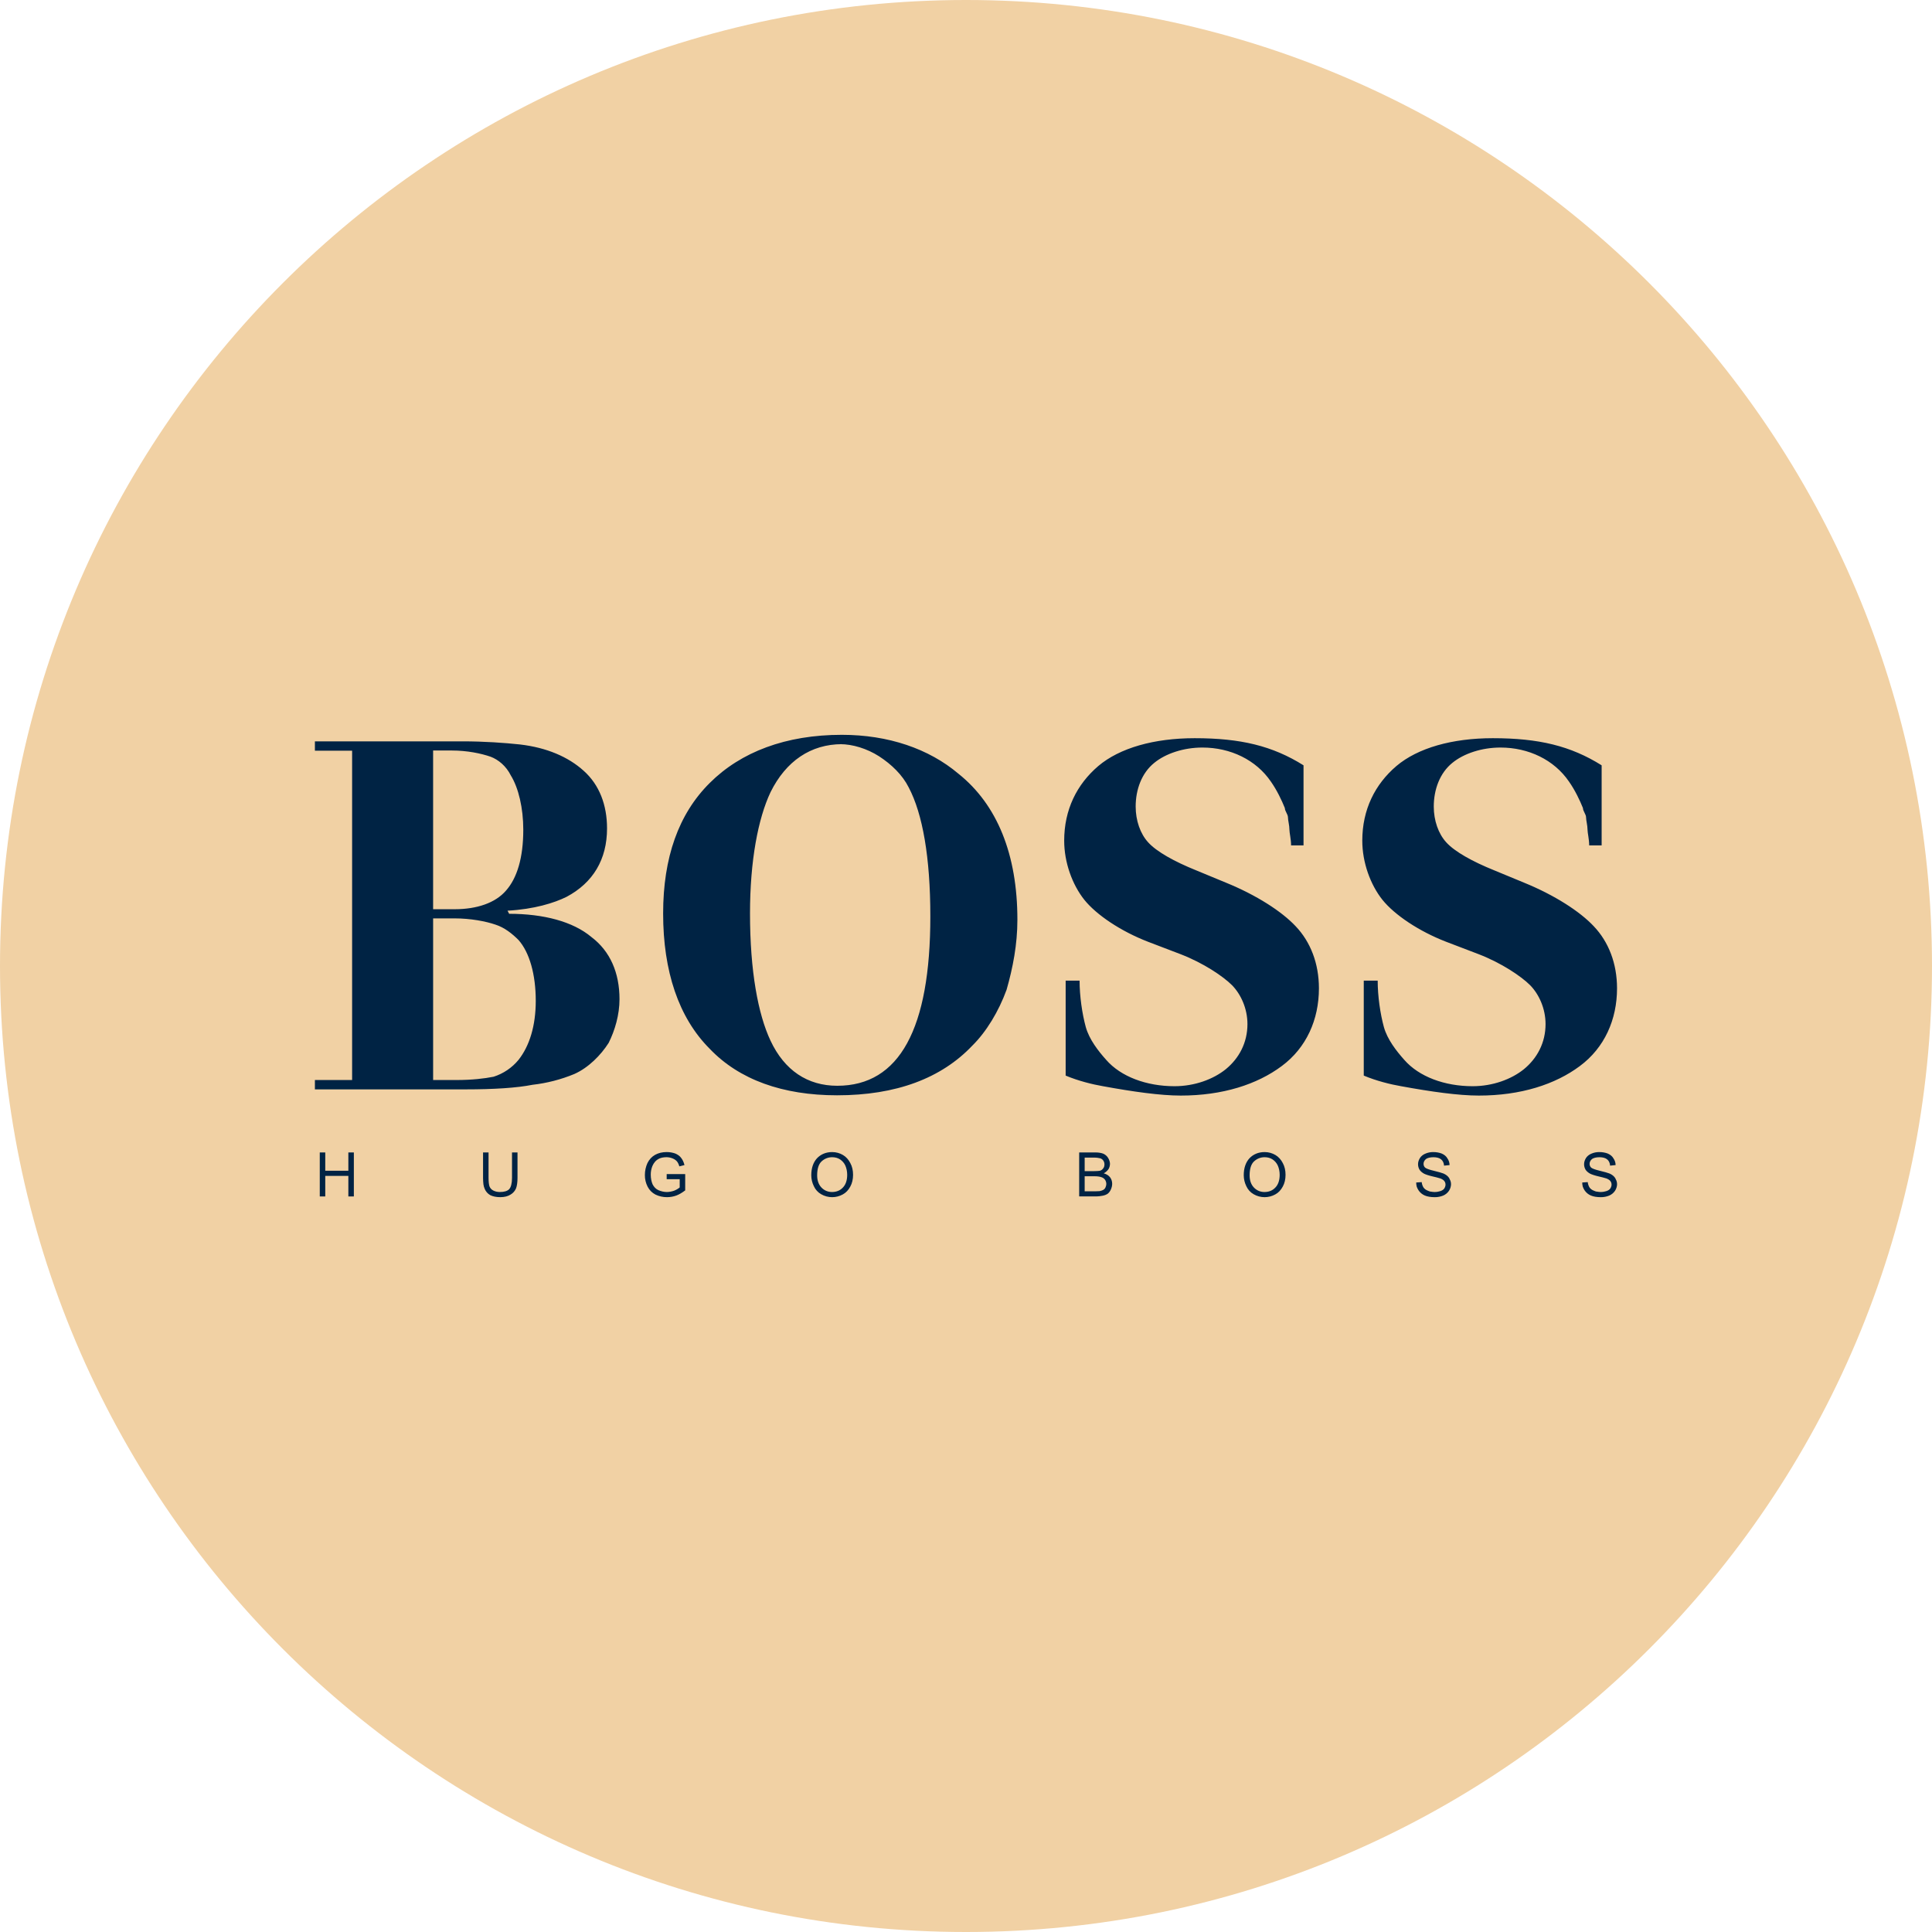
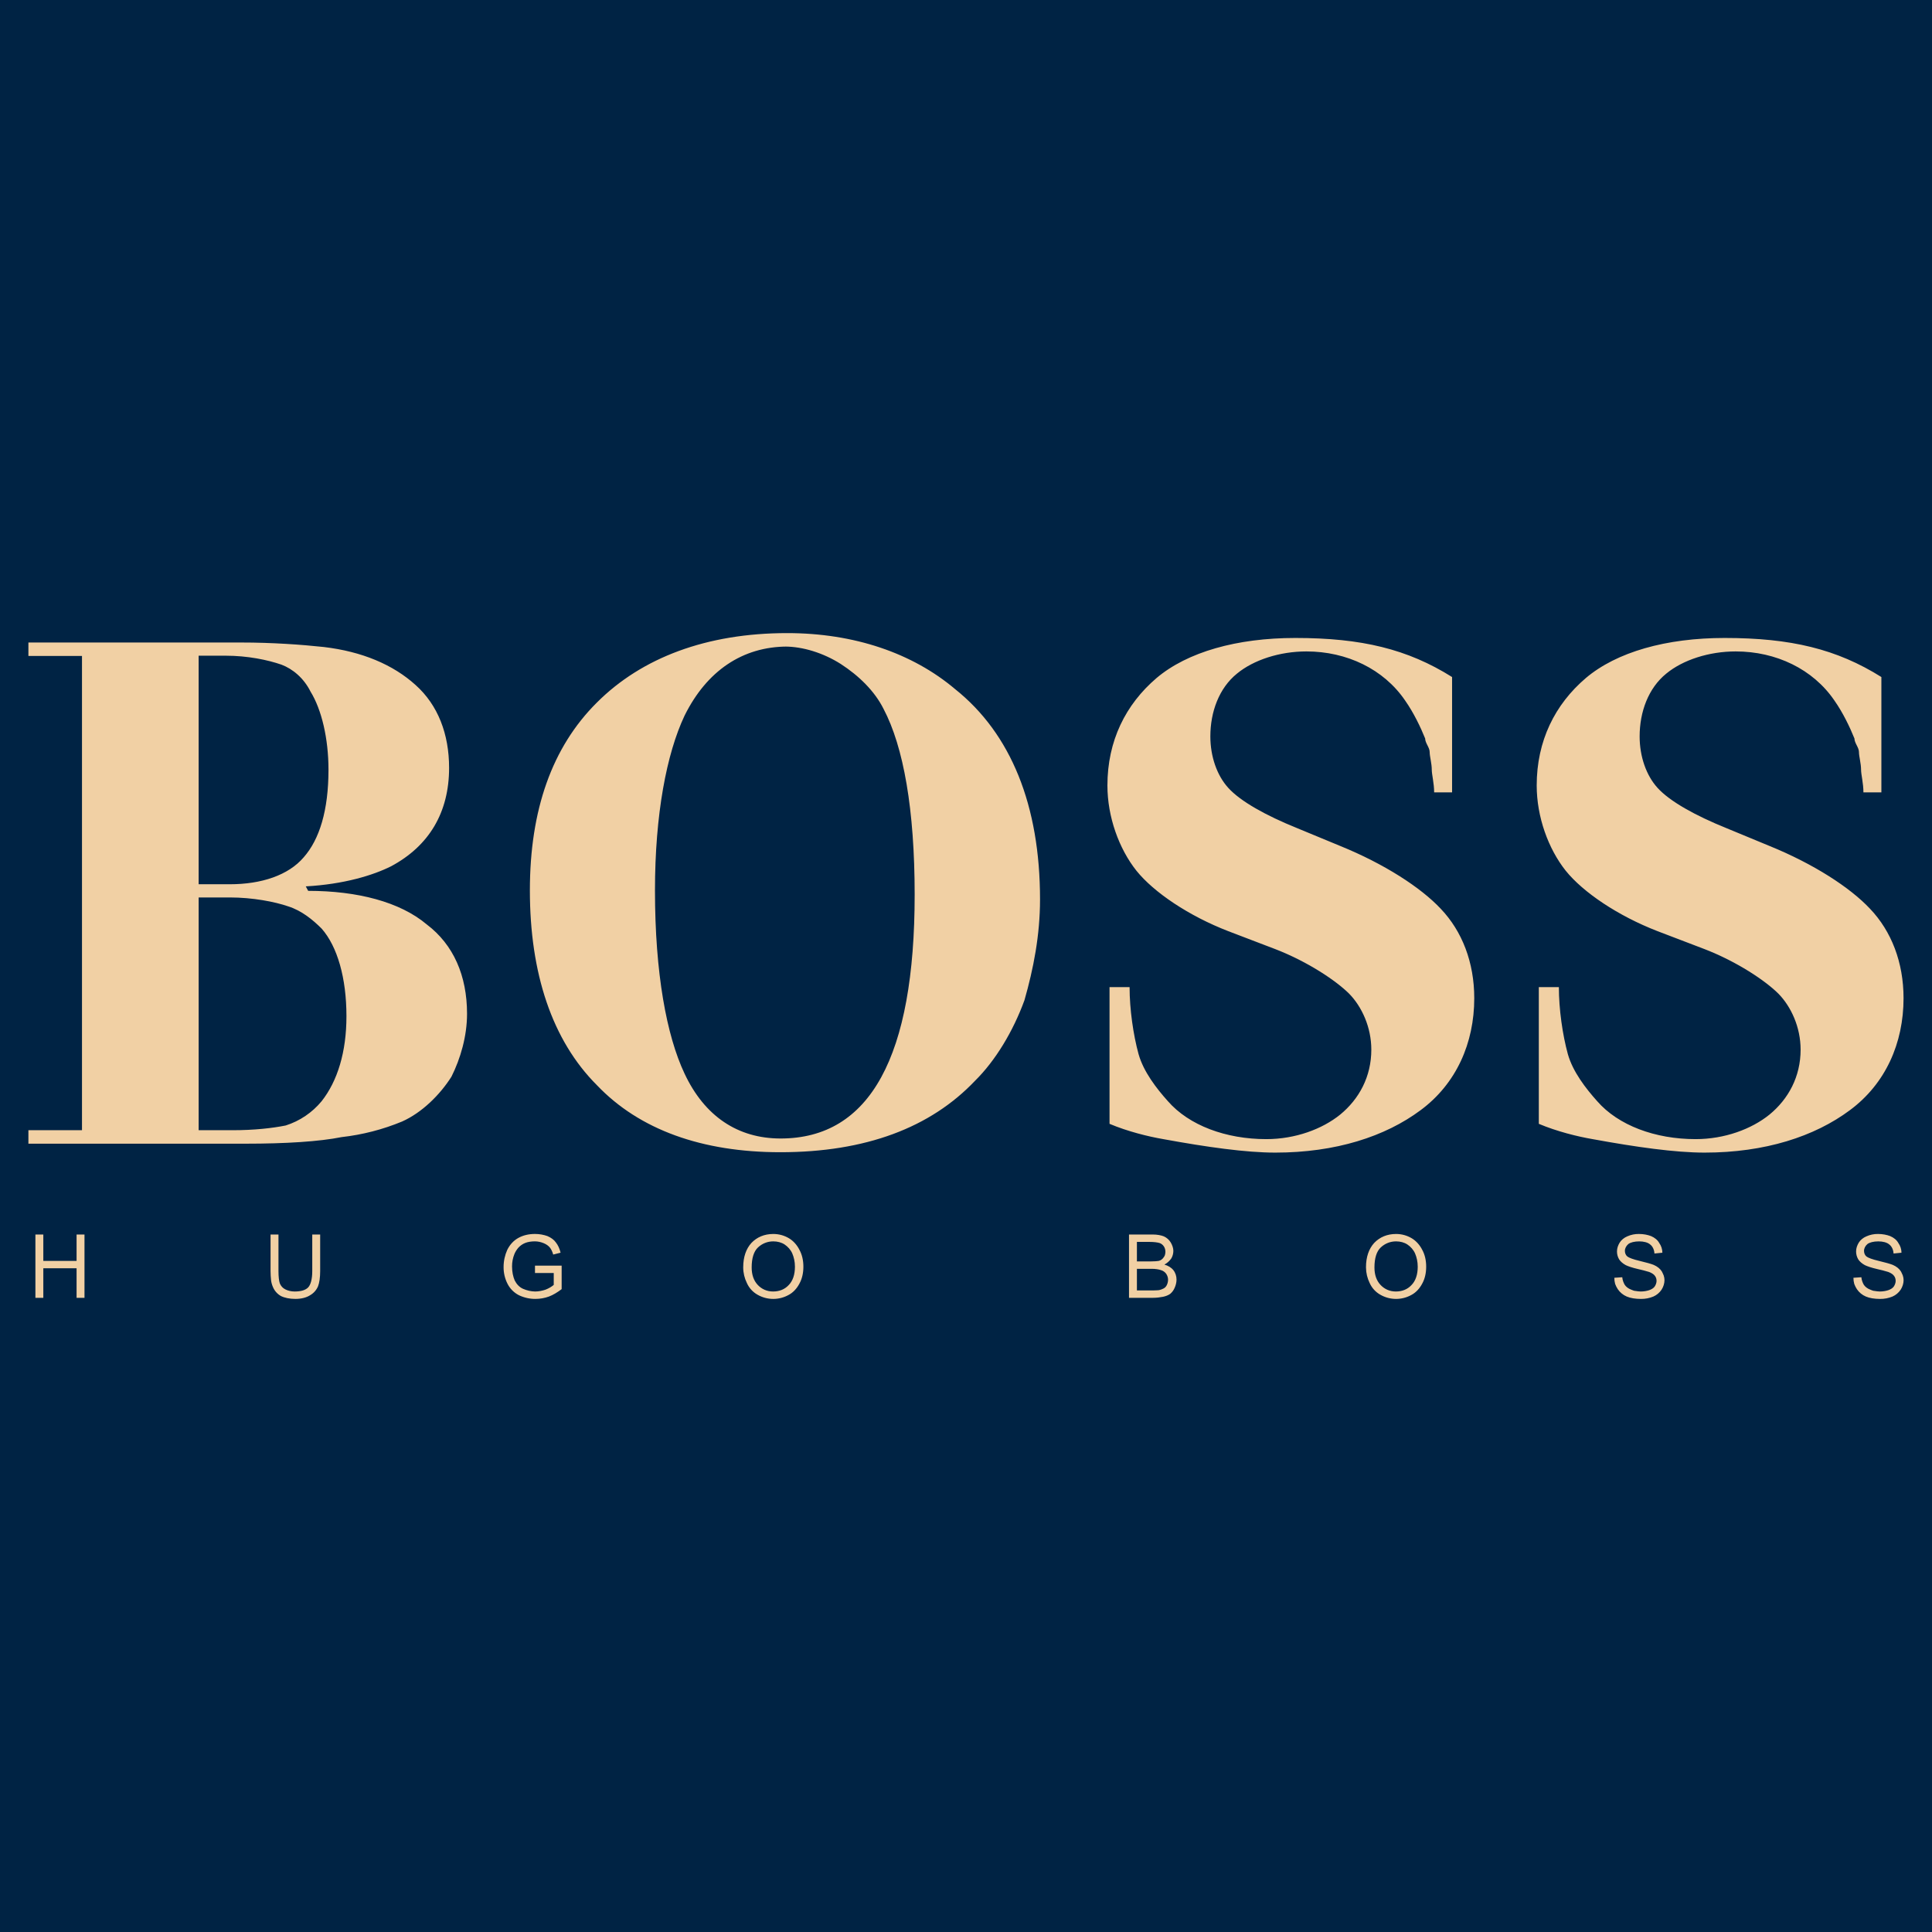
- <svg xmlns="http://www.w3.org/2000/svg" width="800px" height="800px" viewBox="-42.41 -42.41 277.58 277.58" fill="#002344">
-   <g id="SVGRepo_bgCarrier" stroke-width="0" transform="translate(0,0), scale(1)">
-     <rect x="-42.41" y="-42.41" width="277.58" height="277.58" rx="138.79" fill="#F1D1A4" strokewidth="0" />
-   </g>
-   <g id="SVGRepo_tracerCarrier" stroke-linecap="round" stroke-linejoin="round" stroke="#CCCCCC" stroke-width="1.157" />
+ <svg xmlns="http://www.w3.org/2000/svg" width="800px" height="800px" viewBox="0 0 192.756 192.756" fill="#f1d0a4">
+   <g id="SVGRepo_bgCarrier" stroke-width="0" />
+   <g id="SVGRepo_tracerCarrier" stroke-linecap="round" stroke-linejoin="round" />
  <g id="SVGRepo_iconCarrier">
    <g fill-rule="evenodd" clip-rule="evenodd">
-       <path fill="#F1D1A4" d="M0 0h192.756v192.756H0V0z" />
+       <path fill="#002344" d="M0 0h192.756v192.756H0V0z" />
      <path d="M110.699 98.484h2c0 2.213.369 4.766.896 6.688.5 1.766 1.789 3.424 2.922 4.688 2.107 2.422 5.793 3.791 9.822 3.791 2.896 0 5.582-1 7.371-2.447 1.896-1.555 3.107-3.793 3.107-6.479 0-2.238-.947-4.291-2.211-5.582-1.291-1.289-4.107-3.186-7.373-4.45l-4.688-1.79c-3.949-1.527-7.424-3.871-9.162-6.03-1.738-2.185-2.896-5.372-2.896-8.505 0-4.45 1.816-8.083 4.896-10.716 3.082-2.607 8.031-4.002 13.852-4.002 6.607 0 11.189 1.106 15.639 3.897v11.506h-1.789c0-.895-.236-1.791-.236-2.238 0-.658-.211-1.343-.211-1.79 0-.448-.449-.896-.449-1.343-.447-1.106-1.131-2.554-2-3.791-2.133-3.133-5.818-4.898-9.848-4.898-2.66 0-5.266.843-6.926 2.212-1.791 1.448-2.658 3.818-2.658 6.267 0 2.001.658 3.897 1.789 5.135 1.211 1.343 3.766 2.765 6.898 4.028l4.266 1.765c4.398 1.79 8.031 4.134 10.033 6.267 2.133 2.238 3.344 5.345 3.344 8.925 0 4.477-1.791 8.531-5.346 11.166-3.527 2.633-8.479 4.238-14.508 4.238-2.922 0-6.846-.553-11.164-1.344-1.527-.262-3.555-.764-5.371-1.527V98.484h.001zM153.529 98.484h2c0 2.213.369 4.766.896 6.688.5 1.766 1.791 3.424 2.922 4.688 2.107 2.422 5.793 3.791 9.822 3.791 2.896 0 5.582-1 7.371-2.447 1.896-1.555 3.107-3.793 3.107-6.479 0-2.238-.947-4.291-2.211-5.582-1.291-1.289-4.107-3.186-7.373-4.45l-4.688-1.79c-3.949-1.527-7.424-3.871-9.162-6.03-1.738-2.185-2.896-5.372-2.896-8.505 0-4.45 1.816-8.083 4.898-10.716 3.08-2.607 8.029-4.002 13.85-4.002 6.609 0 11.189 1.106 15.641 3.897v11.506h-1.791c0-.895-.236-1.791-.236-2.238 0-.658-.211-1.343-.211-1.79 0-.448-.449-.896-.449-1.343-.447-1.106-1.131-2.554-2-3.791-2.133-3.133-5.82-4.898-9.848-4.898-2.66 0-5.266.843-6.926 2.212-1.789 1.448-2.658 3.818-2.658 6.267 0 2.001.658 3.897 1.789 5.135 1.213 1.343 3.766 2.765 6.898 4.028l4.266 1.765c4.398 1.79 8.031 4.134 10.033 6.267 2.133 2.238 3.344 5.345 3.344 8.925 0 4.477-1.791 8.531-5.346 11.166-3.527 2.633-8.479 4.238-14.508 4.238-2.922 0-6.846-.553-11.164-1.344-1.527-.262-3.555-.764-5.371-1.527V98.484h.001zM78.539 63.165c6.688 0 12.507 2.001 16.746 5.583 5.582 4.45 8.479 11.611 8.479 20.985 0 3.581-.658 6.925-1.553 10.058-1.133 3.107-2.896 6.029-4.924 8.031-4.451 4.688-10.928 7.135-19.433 7.135-7.794 0-14.061-2.236-18.3-6.688-4.476-4.477-6.688-11.164-6.688-19.432 0-8.031 2.211-14.298 6.688-18.747 4.477-4.476 10.954-6.925 18.985-6.925zm.026 1.343c-4.476 0-8.057 2.422-10.269 6.898-1.79 3.792-2.949 9.848-2.949 17.431 0 8.268 1.159 14.483 2.949 18.274 2.001 4.266 5.319 6.477 9.584 6.477 8.953 0 13.376-8.215 13.376-24.329 0-8.478-1.106-14.745-3.107-18.537-.896-1.791-2.476-3.318-4.266-4.477-1.738-1.105-3.792-1.737-5.583-1.737h.265zM30.745 88.88c4.924 0 9.164 1.105 11.823 3.344 2.686 2.027 4.029 5.135 4.029 8.926 0 2.238-.659 4.477-1.554 6.268-1.132 1.789-2.922 3.58-4.924 4.475a22.273 22.273 0 0 1-6.029 1.555c-2.238.447-5.582.658-9.584.658H2.834v-1.344H8.18V65.446H2.834v-1.343h21.223c3.107 0 6.03.211 8.242.448 3.818.448 6.925 1.764 9.163 3.792 2.238 2.001 3.344 4.897 3.344 8.268 0 4.45-2.001 7.794-5.793 9.821-1.791.895-4.687 1.791-8.505 2.001l.237.447zm-10.927 23.882h3.371c2.211 0 4.002-.209 5.319-.473a7.643 7.643 0 0 0 3.581-2.422c1.58-2.002 2.476-4.898 2.476-8.48 0-3.791-.896-6.951-2.476-8.741-.895-.896-2-1.791-3.317-2.212-1.37-.474-3.581-.895-5.846-.895h-3.107v23.223h-.001zm0-24.54h3.107c3.16 0 5.846-.896 7.373-2.686 1.58-1.79 2.475-4.687 2.475-8.742 0-3.107-.685-6.003-1.791-7.794-.684-1.369-1.79-2.264-2.896-2.686-1.369-.474-3.37-.895-5.582-.895h-2.686v22.803zM3.533 129.486v-6.32h.789v2.633H7.64v-2.633h.79v6.32h-.79v-2.949H4.322v2.949h-.789zm27.62-6.32h.79v3.66c0 .633-.079 1.158-.21 1.502a1.866 1.866 0 0 1-.79.895c-.369.236-.869.369-1.474.369-.579 0-1.08-.105-1.448-.291a1.844 1.844 0 0 1-.79-.895 2.436 2.436 0 0 1-.185-.658 9.311 9.311 0 0 1-.053-.922v-3.66h.79v3.66c0 .553.053.975.132 1.211.105.264.29.475.553.605.264.133.58.211.922.211.632 0 1.079-.131 1.343-.395.263-.264.421-.842.421-1.633v-3.659h-.001zm22.223 3.844v-.736h2.66v2.344c-.421.316-.843.578-1.264.736s-.896.238-1.343.238a3.761 3.761 0 0 1-1.659-.369 2.608 2.608 0 0 1-1.132-1.133 3.616 3.616 0 0 1-.395-1.684c0-.607.132-1.186.369-1.713.263-.527.632-.922 1.106-1.186.474-.262 1.027-.395 1.659-.395.448 0 .869.08 1.237.211.369.158.659.369.843.633.211.262.369.605.474 1.025l-.737.186c-.079-.289-.21-.553-.342-.711s-.342-.316-.605-.422a2.337 2.337 0 0 0-.869-.184c-.369 0-.711.053-.974.158a1.865 1.865 0 0 0-.685.473 2.326 2.326 0 0 0-.395.633 3.237 3.237 0 0 0-.237 1.238c0 .551.105 1.025.264 1.395.185.369.474.684.842.842s.79.264 1.211.264c.342 0 .711-.078 1.027-.184.342-.133.632-.316.816-.475v-1.186h-1.871v.002zm20.775-.578c0-1.027.29-1.844.816-2.422.553-.58 1.291-.896 2.185-.896.58 0 1.106.158 1.554.422s.816.684 1.053 1.158c.263.475.395 1.053.395 1.686 0 .631-.132 1.211-.395 1.686-.263.5-.632.895-1.08 1.131-.474.264-1 .396-1.527.396a3.138 3.138 0 0 1-1.58-.422 2.504 2.504 0 0 1-1.053-1.158 3.552 3.552 0 0 1-.369-1.555v-.026h.001zm.843.025c0 .738.21 1.316.605 1.738s.921.658 1.527.658c.632 0 1.159-.211 1.553-.631.421-.422.632-1.055.632-1.844 0-.5-.105-.947-.263-1.316s-.448-.686-.763-.896c-.316-.209-.711-.314-1.133-.314-.579 0-1.105.211-1.527.605s-.631 1.08-.631 2zM112.641 129.486v-6.32h2.344c.475 0 .869.08 1.133.186.289.131.525.342.684.605.158.262.264.578.264.842s-.078.553-.211.764a1.939 1.939 0 0 1-.684.605c.367.105.684.289.895.553s.316.605.316.947c0 .291-.08.58-.186.816a1.58 1.58 0 0 1-.447.607c-.184.131-.447.236-.711.289s-.631.105-1.027.105h-2.37v.001zm.789-3.634h1.369c.369 0 .66-.025.816-.053a.806.806 0 0 0 .475-.342.724.724 0 0 0 .133-.236c.025-.105.051-.211.051-.316 0-.211-.051-.395-.156-.553s-.264-.289-.449-.342c-.184-.053-.525-.105-.973-.105h-1.266v1.947zm0 2.896h1.58c.264 0 .475-.025.58-.025.184-.027.369-.105.475-.158a.725.725 0 0 0 .342-.342c.078-.158.131-.344.131-.555 0-.209-.078-.42-.184-.578s-.316-.316-.527-.369c-.211-.078-.553-.131-.922-.131h-1.475v2.158zm22.855-2.316c0-1.027.289-1.844.816-2.422.553-.58 1.291-.896 2.186-.896.58 0 1.105.158 1.553.422.449.264.816.684 1.055 1.158.264.475.395 1.053.395 1.686 0 .631-.131 1.211-.395 1.686-.264.5-.633.895-1.08 1.131-.475.264-1 .396-1.527.396a3.138 3.138 0 0 1-1.58-.422 2.509 2.509 0 0 1-1.053-1.158 3.566 3.566 0 0 1-.369-1.555v-.026h-.001zm.844.025c0 .738.209 1.316.605 1.738.395.422.922.658 1.525.658.633 0 1.16-.211 1.555-.631.422-.422.633-1.055.633-1.844 0-.5-.105-.947-.264-1.316s-.447-.686-.764-.896c-.316-.209-.711-.314-1.133-.314-.578 0-1.105.211-1.527.605s-.63 1.08-.63 2zm23.933 1.027l.791-.053c.025.289.131.553.236.738.131.211.369.395.658.5.131.053.289.131.447.131.158.027.342.053.5.053.316 0 .605-.053.844-.131.236-.08.447-.211.553-.369s.184-.369.184-.553-.053-.369-.158-.5c-.105-.158-.314-.291-.578-.396a14.748 14.748 0 0 0-1.107-.289c-.578-.131-1.025-.289-1.236-.395-.291-.158-.527-.369-.658-.578a1.53 1.53 0 0 1-.211-.791c0-.316.105-.605.264-.869s.447-.5.764-.631a2.756 2.756 0 0 1 1.158-.238c.447 0 .869.08 1.211.211.369.158.658.395.816.686a1.69 1.69 0 0 1 .316.973l-.791.08c-.025-.395-.184-.711-.42-.896-.238-.209-.633-.314-1.107-.314-.473 0-.869.105-1.078.264-.211.184-.344.42-.344.684 0 .211.08.422.238.553.158.133.578.291 1.236.447.658.158 1.133.291 1.396.396.369.158.658.395.816.658.053.104.131.262.184.395.053.158.08.316.08.473 0 .316-.105.66-.291.949a1.91 1.91 0 0 1-.816.684 3.13 3.13 0 0 1-1.236.238c-.553 0-1.055-.08-1.422-.238a2.051 2.051 0 0 1-.896-.736 2.497 2.497 0 0 1-.264-.527 2.352 2.352 0 0 1-.079-.609zm23.856 0l.791-.053c.025.289.131.553.236.738.131.211.369.395.658.5.131.053.289.131.447.131.158.027.342.053.5.053.316 0 .605-.053.844-.131.236-.08.447-.211.553-.369s.184-.369.184-.553-.053-.369-.158-.5c-.105-.158-.314-.291-.578-.396a14.748 14.748 0 0 0-1.107-.289c-.578-.131-1.025-.289-1.236-.395-.289-.158-.527-.369-.658-.578a1.548 1.548 0 0 1-.211-.791c0-.316.105-.605.264-.869s.447-.5.764-.631a2.756 2.756 0 0 1 1.158-.238c.447 0 .869.08 1.211.211.369.158.658.395.816.686a1.69 1.69 0 0 1 .316.973l-.791.08c-.025-.395-.184-.711-.42-.896-.238-.209-.633-.314-1.107-.314-.473 0-.869.105-1.078.264-.211.184-.342.42-.342.684 0 .211.078.422.236.553.158.133.578.291 1.236.447.658.158 1.133.291 1.396.396.369.158.658.395.816.658.053.104.131.262.184.395.053.158.08.316.08.473 0 .316-.105.66-.291.949a1.91 1.91 0 0 1-.816.684 3.13 3.13 0 0 1-1.236.238c-.553 0-1.055-.08-1.422-.238a2.043 2.043 0 0 1-.895-.736 2.497 2.497 0 0 1-.264-.527 2.268 2.268 0 0 1-.08-.609z" />
    </g>
  </g>
</svg>
